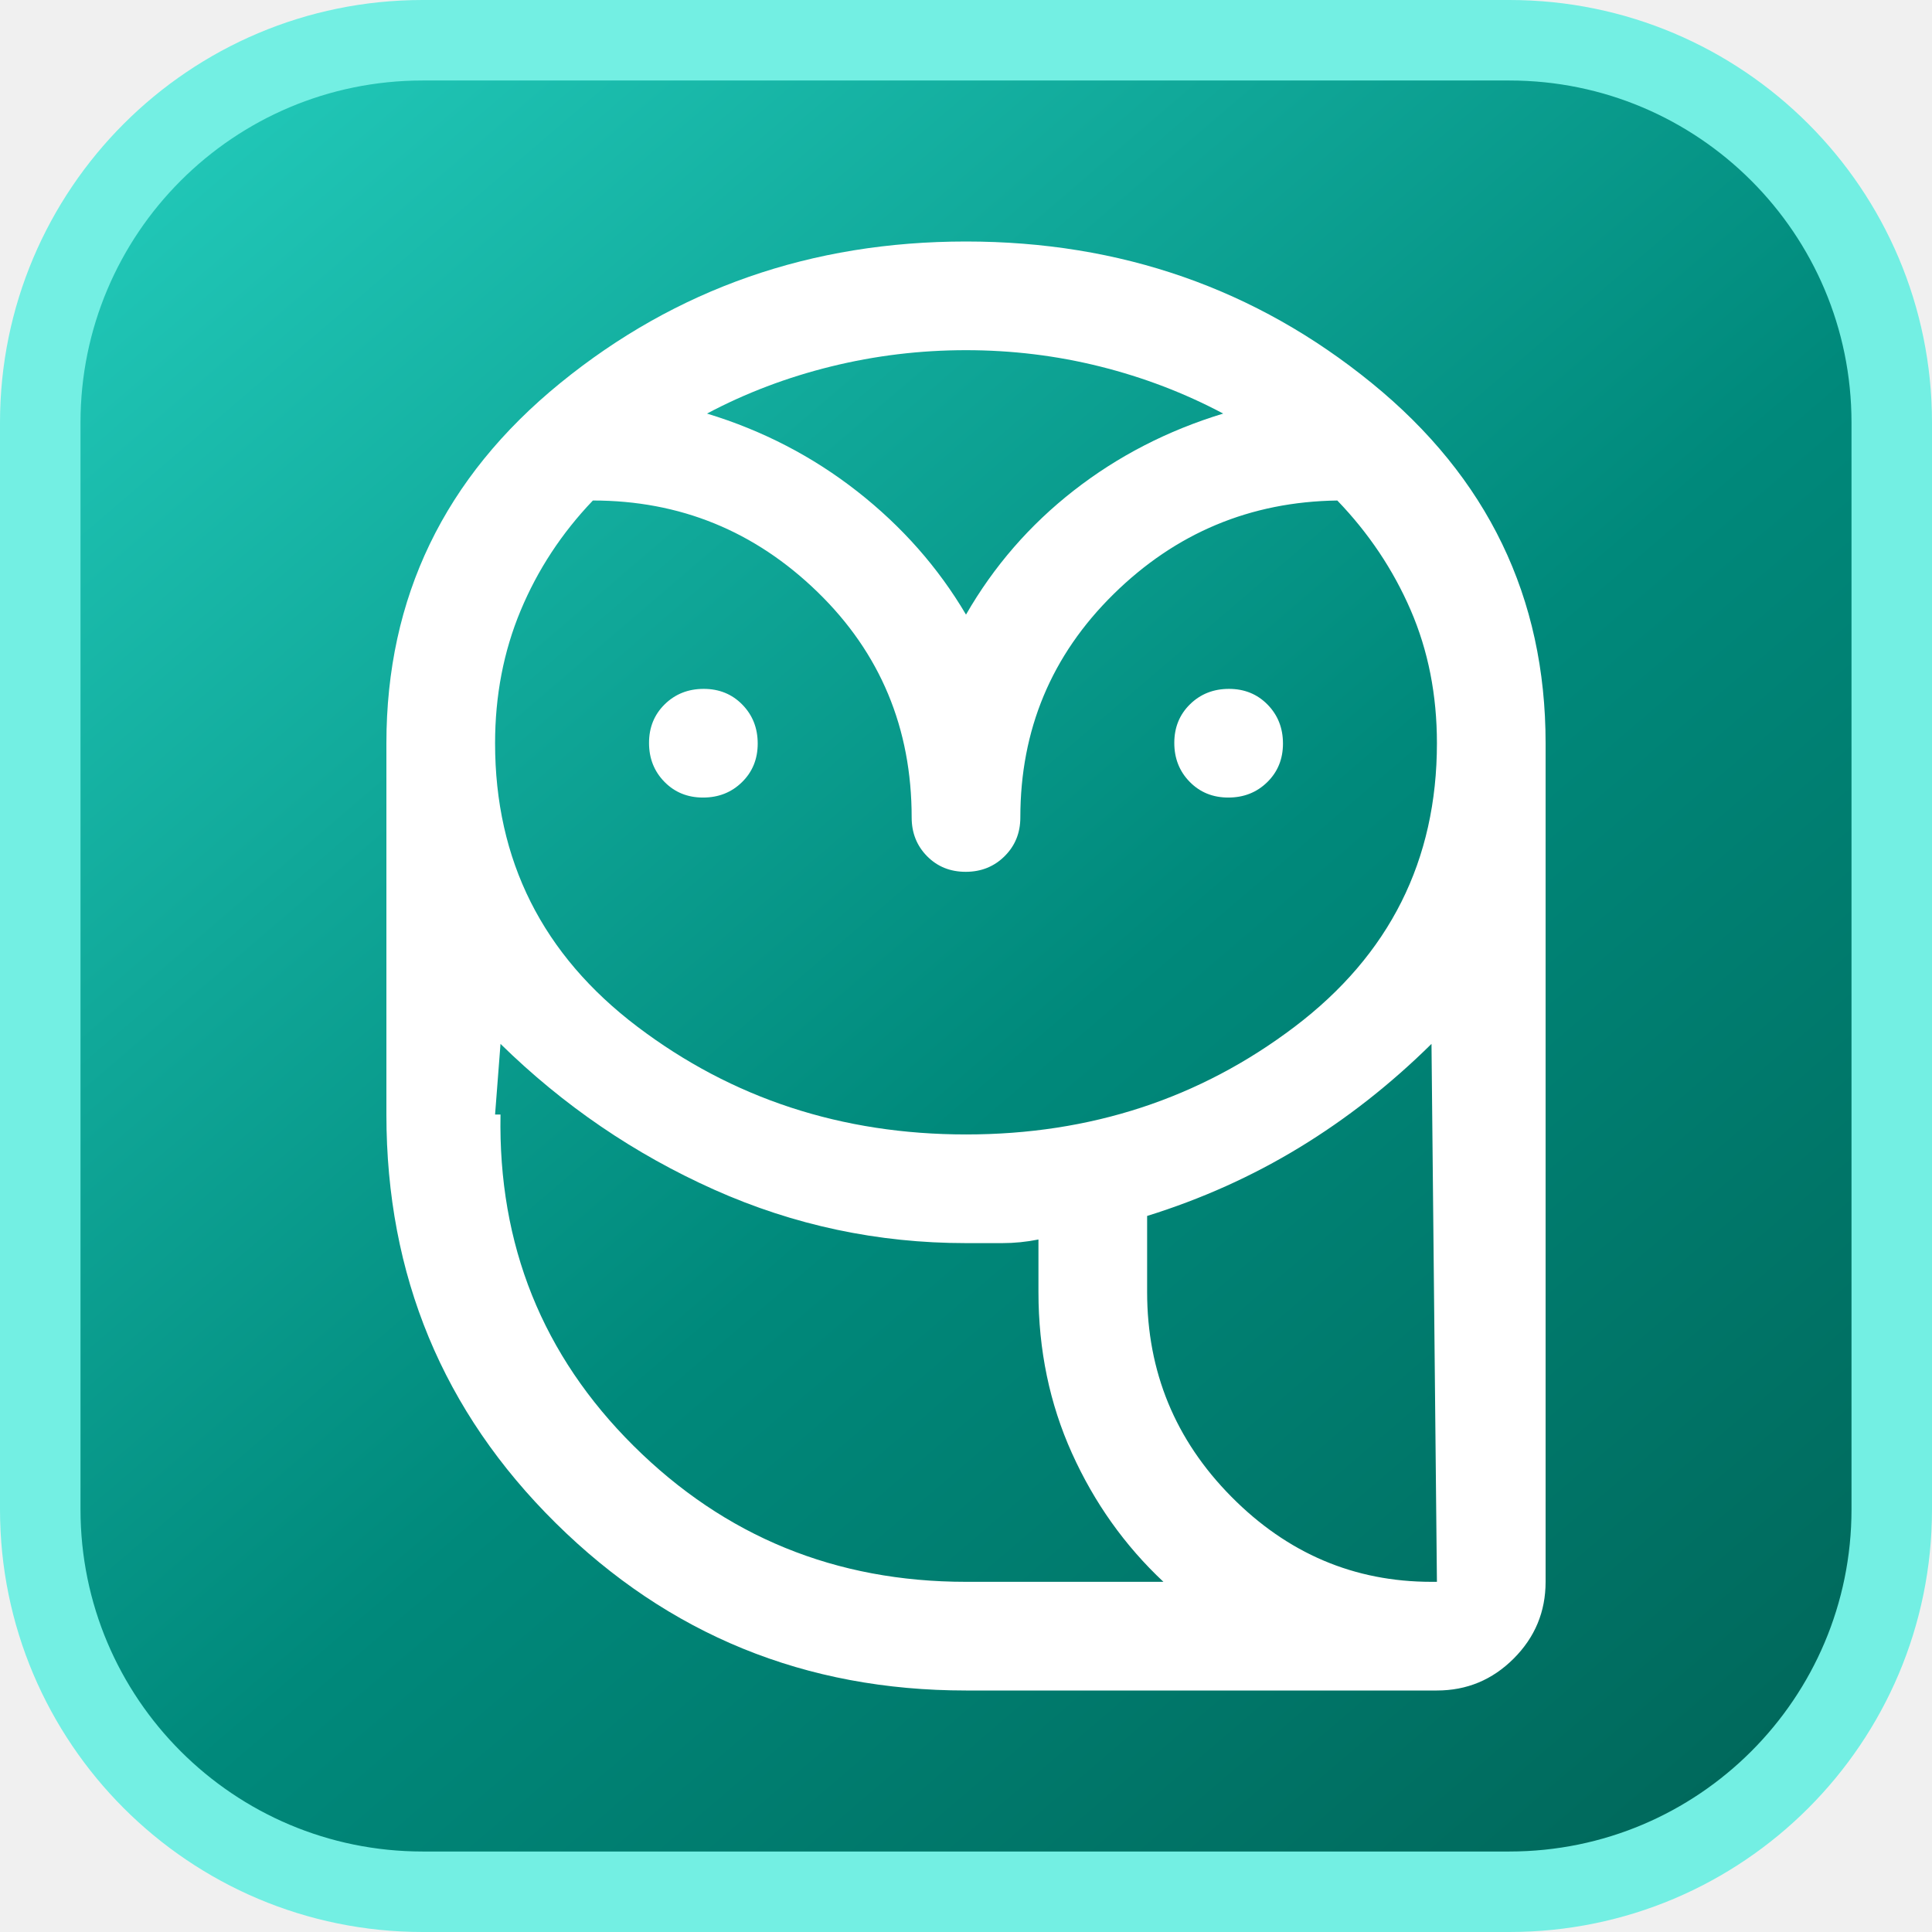
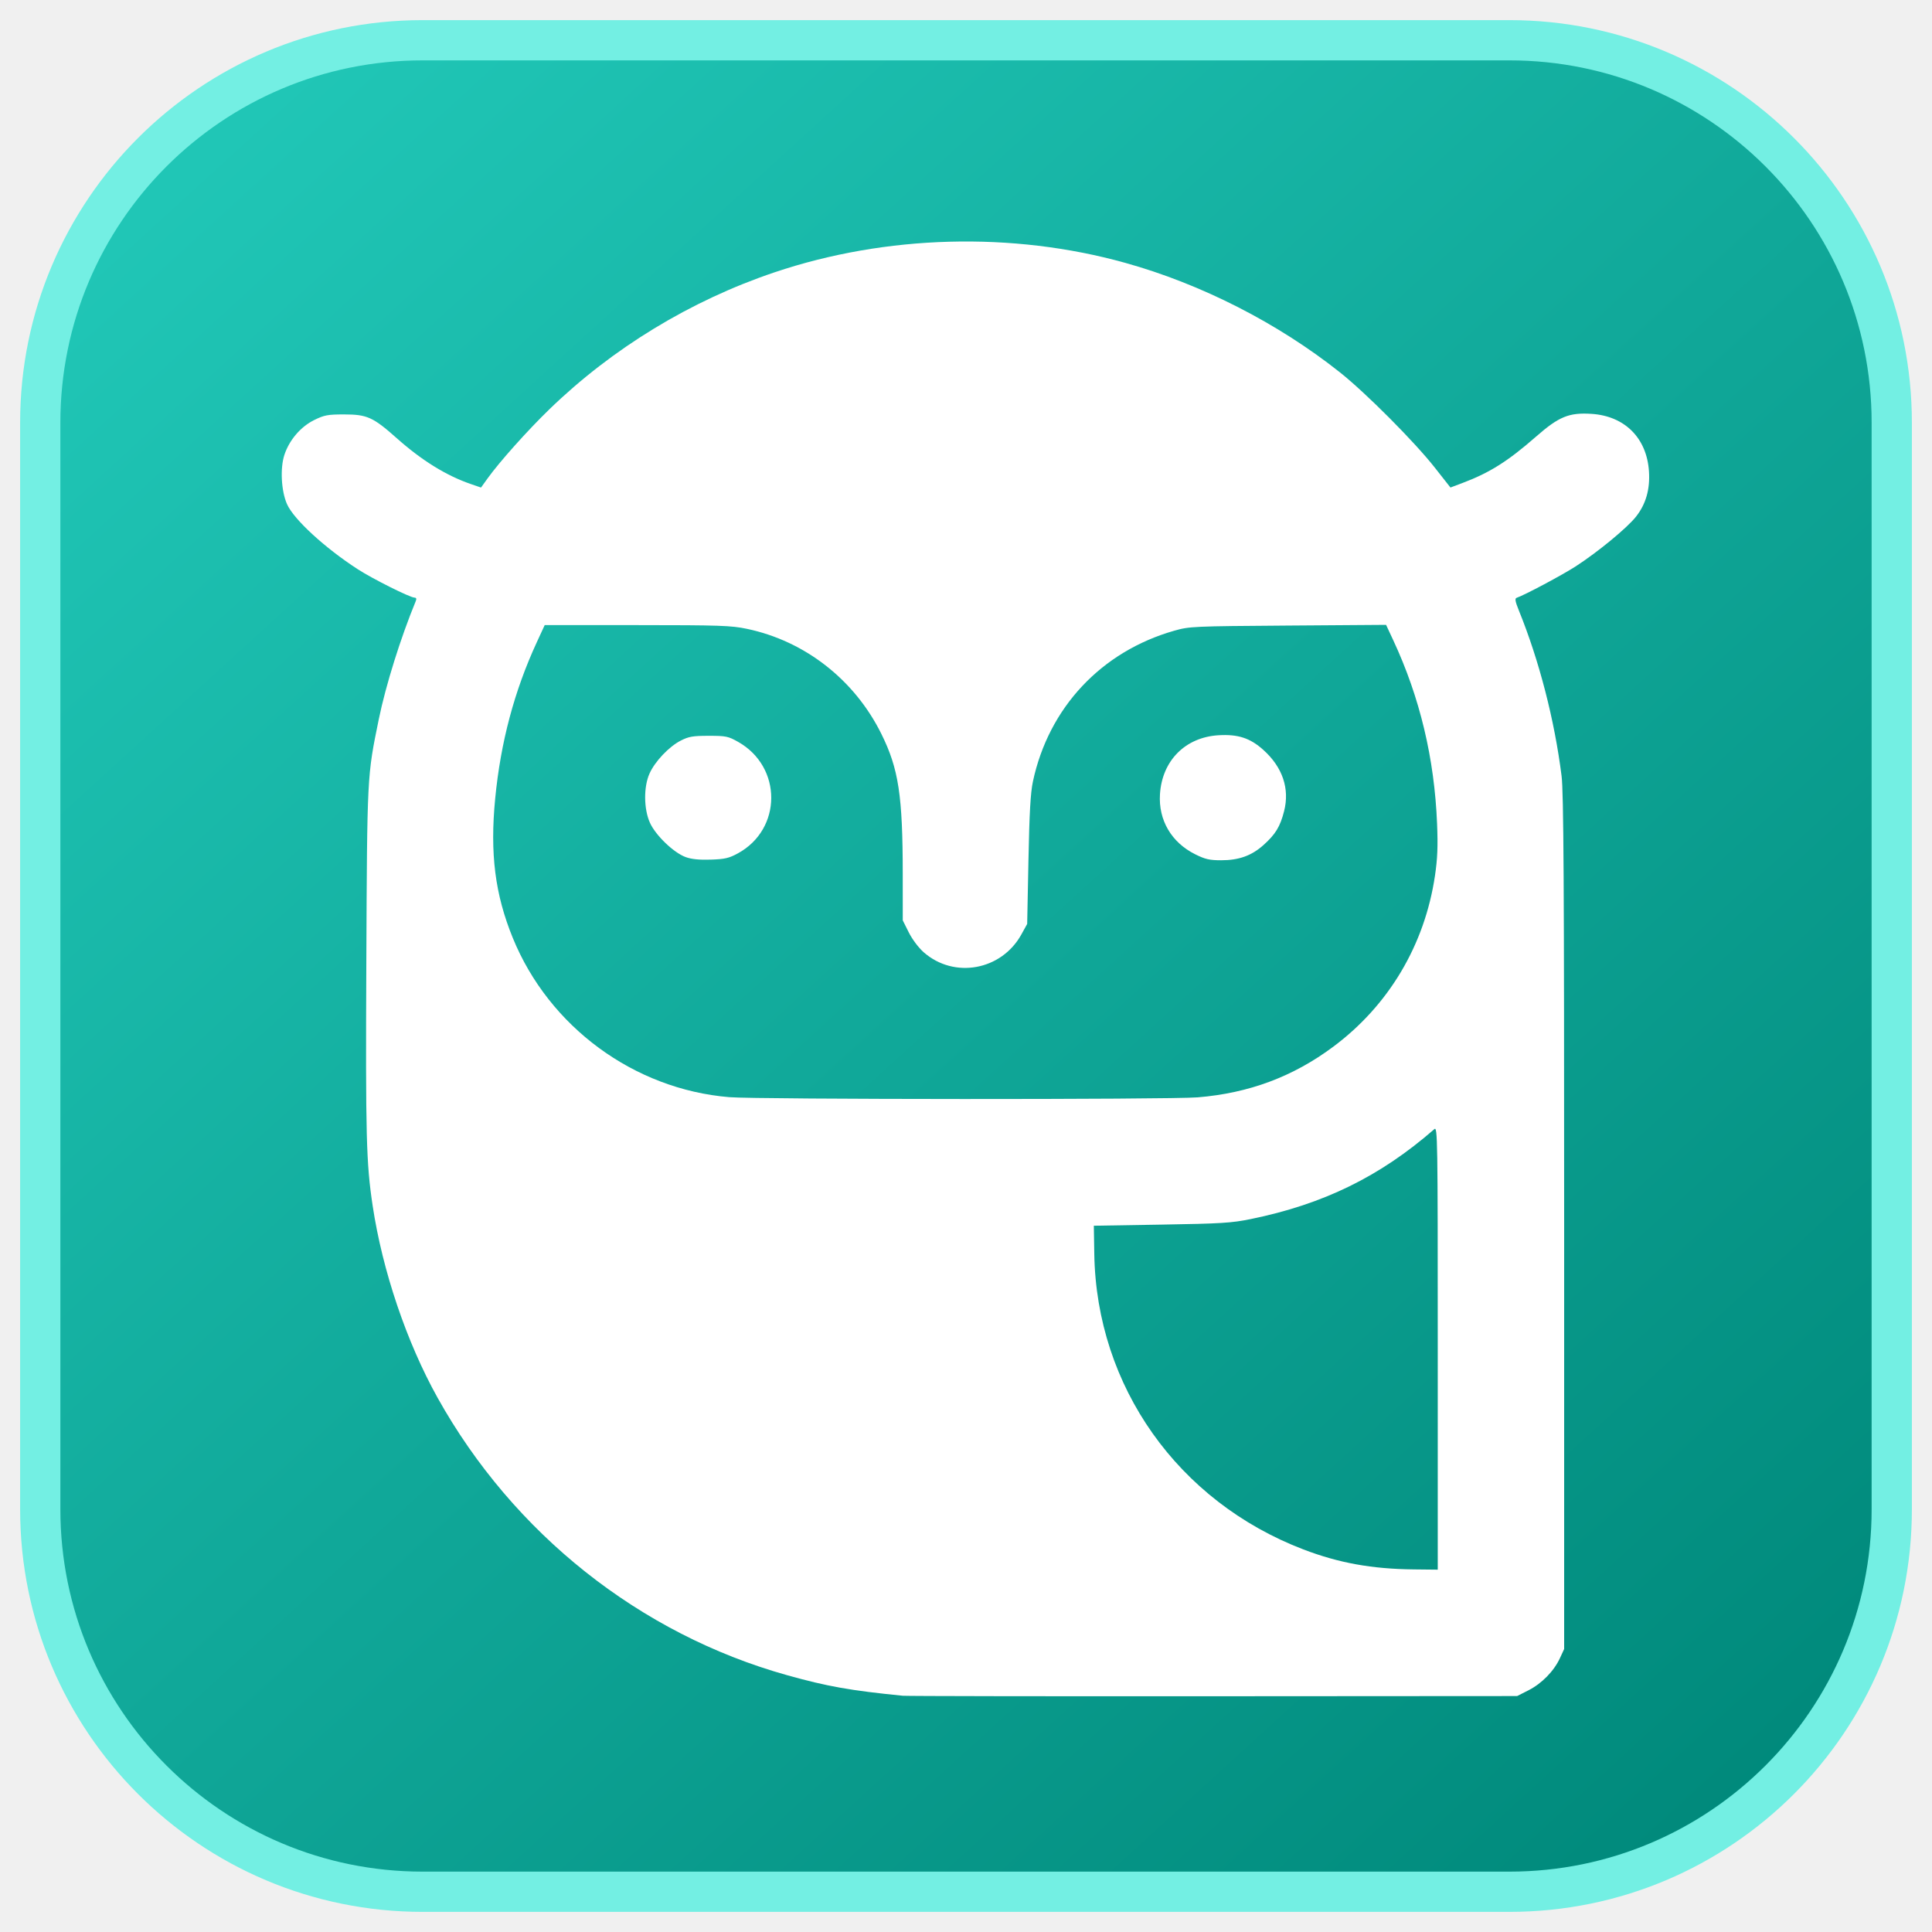
- <svg xmlns="http://www.w3.org/2000/svg" height="48" viewBox="0 -960 960 960" width="48">
-   <defs>
-     <linearGradient id="badgeGradient" x1="120" y1="-900" x2="840" y2="-60" gradientUnits="userSpaceOnUse">
-       <stop offset="0" stop-color="#20c6b6" />
-       <stop offset="0.55" stop-color="#00897b" />
-       <stop offset="1" stop-color="#00695c" />
+ <svg xmlns="http://www.w3.org/2000/svg" height="48" viewBox="0 -960 960 960" width="48" version="1.1" id="svg3" xml:space="preserve">
+   <defs id="defs3">
+     <linearGradient id="badgeGradient" x1="120" y1="-900" x2="880.308" y2="-67.404" gradientUnits="userSpaceOnUse">
+       <stop offset="0" stop-color="#20c6b6" id="stop1" />
+       <stop offset="1" stop-color="#00897b" id="stop2" />
    </linearGradient>
  </defs>
-   <rect x="20" y="-940" width="920" height="920" rx="190" fill="url(#badgeGradient)" stroke="#73efe3" stroke-width="40" />
-   <path fill="#ffffff" transform="matrix(0.9 0 0 0.9 48 -48)" d="M480-80q-133 0-226.5-92.42T160-398v-205q0-120.69 96-198.85Q352-880 480-880t224 78.15q96 78.16 96 198.85v463q0 24.75-17.62 42.37Q764.75-80 740-80H480Zm0-60h109q-32-30-50.5-71T520-300v-29q-10 2-20 2h-20q-73 0-139-29.5T223-437l-3 39q0 107.5 75.83 182.75Q371.67-140 480-140Zm100-160q0 66 47 113t113 47l-3-297q-33.86 33.43-72.93 57.21Q625-356 580-342v42Zm-99.94-87Q583-387 661.5-446.5T740-603q0-40-14.5-73.5T685-737q-72 1-123.5 51.66T510-562q0 12.75-8.68 21.37-8.67 8.63-21.5 8.63-12.82 0-21.32-8.63-8.5-8.62-8.5-21.37 0-74.04-52-124.52Q346-737 274-737q-25.83 27.03-39.91 60.81Q220-642.41 220-603q0 97 78.56 156.5t181.5 59.5ZM334.82-573q-12.82 0-21.32-8.68-8.5-8.67-8.5-21.5 0-12.82 8.68-21.32 8.67-8.5 21.5-8.5 12.82 0 21.32 8.68 8.5 8.67 8.5 21.5 0 12.82-8.68 21.32-8.67 8.5-21.5 8.5Zm290 0q-12.82 0-21.32-8.68-8.5-8.67-8.5-21.5 0-12.82 8.68-21.32 8.67-8.5 21.5-8.5 12.82 0 21.32 8.68 8.5 8.67 8.5 21.5 0 12.82-8.68 21.32-8.67 8.5-21.5 8.5ZM337-785q46 14 83 43t60 68q23-40 59.5-68.5T622-785q-32-17-68.02-26-36.02-9-74-9t-74.48 9q-36.5 9-68.5 26Zm463 645H520h280Zm-320 0q-108.33 0-184.17-75.25Q220-290.5 220-398h3q-2 108 73.54 183T480-140h109-109Zm100-160q0 66 46.5 113T737-140h3q-66 0-113-47t-47-113ZM479-674Z" />
+   <rect x="20" y="-940" width="920" height="920" rx="190" fill="url(#badgeGradient)" stroke="#73efe3" stroke-width="40" id="rect3" style="fill:url(#badgeGradient);opacity:1;stroke-width:20;stroke-dasharray:none" />
+   <path style="fill:#ffffff;stroke-width:0.049" d="m 448.579,-117.392 c -26.122,-2.606 -37.486,-4.625 -57.452,-10.208 -73.15,-20.453 -136.041,-70.364 -173.679,-137.835 -15.39,-27.588 -27.421,-63.159 -32.276,-95.426 -3.196,-21.239 -3.538,-34.388 -3.146,-121.05 0.421,-93.411 0.361,-92.238 6.202,-120.746 3.437,-16.779 10.829,-40.39 18.366,-58.669 0.466,-1.129 0.257,-1.709 -0.618,-1.718 -2.226,-0.024 -20.775,-9.301 -28.198,-14.102 -16.345,-10.574 -31.795,-24.779 -35.149,-32.317 -2.896,-6.51 -3.501,-17.928 -1.302,-24.551 2.457,-7.397 8.11,-13.987 14.828,-17.286 5.014,-2.462 6.702,-2.776 14.905,-2.774 11.318,0.006 14.339,1.368 26.015,11.753 12.518,11.134 24.62,18.625 36.928,22.86 l 5.014,1.725 3.254,-4.538 c 5.868,-8.183 19.845,-23.822 30.649,-34.293 31.38,-30.414 70.221,-54.053 111.887,-68.098 55.341,-18.654 118.208,-20.361 174.292,-4.732 37.821,10.539 75.794,29.898 106.626,54.356 12.916,10.246 37.075,34.496 47.225,47.403 l 7.773,9.884 5.886,-2.216 c 13.602,-5.12 22.661,-10.83 36.723,-23.148 11.299,-9.898 16.322,-11.952 27.477,-11.236 16.537,1.061 27.484,12.022 28.556,28.593 0.578,8.92 -1.534,16.275 -6.462,22.51 -4.397,5.562 -18.792,17.433 -29.831,24.599 -6.652,4.318 -25.612,14.419 -29.494,15.712 -0.936,0.312 -0.659,1.858 1.123,6.248 10.15,25.022 17.737,54.418 21.235,82.273 1.027,8.181 1.283,52.553 1.283,222.016 v 211.792 l -2.104,4.553 c -2.969,6.425 -9.034,12.619 -15.624,15.959 l -5.642,2.859 -150.931,0.094 c -83.013,0.052 -152.465,-0.059 -154.34,-0.246 z m 265.834,-172.84 c 0,-104.855 -0.082,-110.114 -1.704,-108.699 -26.999,23.545 -55.1,37.302 -91.29,44.692 -9.438,1.927 -14.705,2.253 -44.306,2.743 l -33.595,0.555 0.23,14.078 c 1.076,65.723 41.56,122.913 103.891,146.76 17.609,6.737 34.029,9.71 54.844,9.93 l 11.928,0.126 z M 595.129,-414.736 c 25.461,-2.085 47.385,-10.272 67.351,-25.149 27.6,-20.566 45.458,-50.597 50.552,-85.01 1.252,-8.46 1.498,-14.516 1.045,-25.766 -1.309,-32.517 -8.561,-62.879 -21.794,-91.246 l -3.547,-7.603 -48.751,0.347 c -47.235,0.336 -48.992,0.416 -56.512,2.561 -36.275,10.346 -62.397,38.228 -70.228,74.958 -1.184,5.552 -1.749,15.518 -2.217,39.099 l -0.628,31.647 -2.884,5.218 c -9.883,17.881 -33.413,22.166 -48.551,8.841 -2.542,-2.238 -5.688,-6.427 -7.403,-9.861 l -2.983,-5.97 -0.012,-22.971 c -0.012,-39.08 -2.042,-52.375 -10.634,-69.712 -13.323,-26.882 -37.945,-46.122 -66.771,-52.177 -7.874,-1.654 -13.42,-1.842 -54.632,-1.854 l -45.869,-0.013 -3.931,8.52 c -11.191,24.259 -17.954,49.665 -20.673,77.657 -2.656,27.352 -0.097,47.614 8.756,69.295 18.029,44.158 60.231,75.189 107.577,79.101 14.112,1.166 218.627,1.244 232.736,0.089 z M 340.685,-534.125 c -5.998,-2.203 -15.032,-10.917 -17.784,-17.156 -3.035,-6.88 -3.111,-17.712 -0.17,-24.322 2.677,-6.018 9.664,-13.396 15.517,-16.387 3.996,-2.041 6.027,-2.39 13.929,-2.39 8.548,0 9.658,0.23 14.607,3.022 21.986,12.407 21.907,43.376 -0.141,55.389 -4.411,2.403 -6.491,2.883 -13.492,3.111 -5.713,0.186 -9.575,-0.206 -12.466,-1.268 z m 253.167,-1.404 c -11.79,-5.891 -18.267,-16.941 -17.472,-29.806 1.033,-16.694 12.586,-28.337 29.096,-29.324 9.695,-0.579 15.722,1.39 22.269,7.277 9.573,8.607 13.177,19.278 10.302,30.5 -1.961,7.656 -4.241,11.403 -10.191,16.747 -5.931,5.327 -12.255,7.6 -21.131,7.594 -5.749,-0.006 -7.903,-0.504 -12.874,-2.988 z" id="path4" />
</svg>
